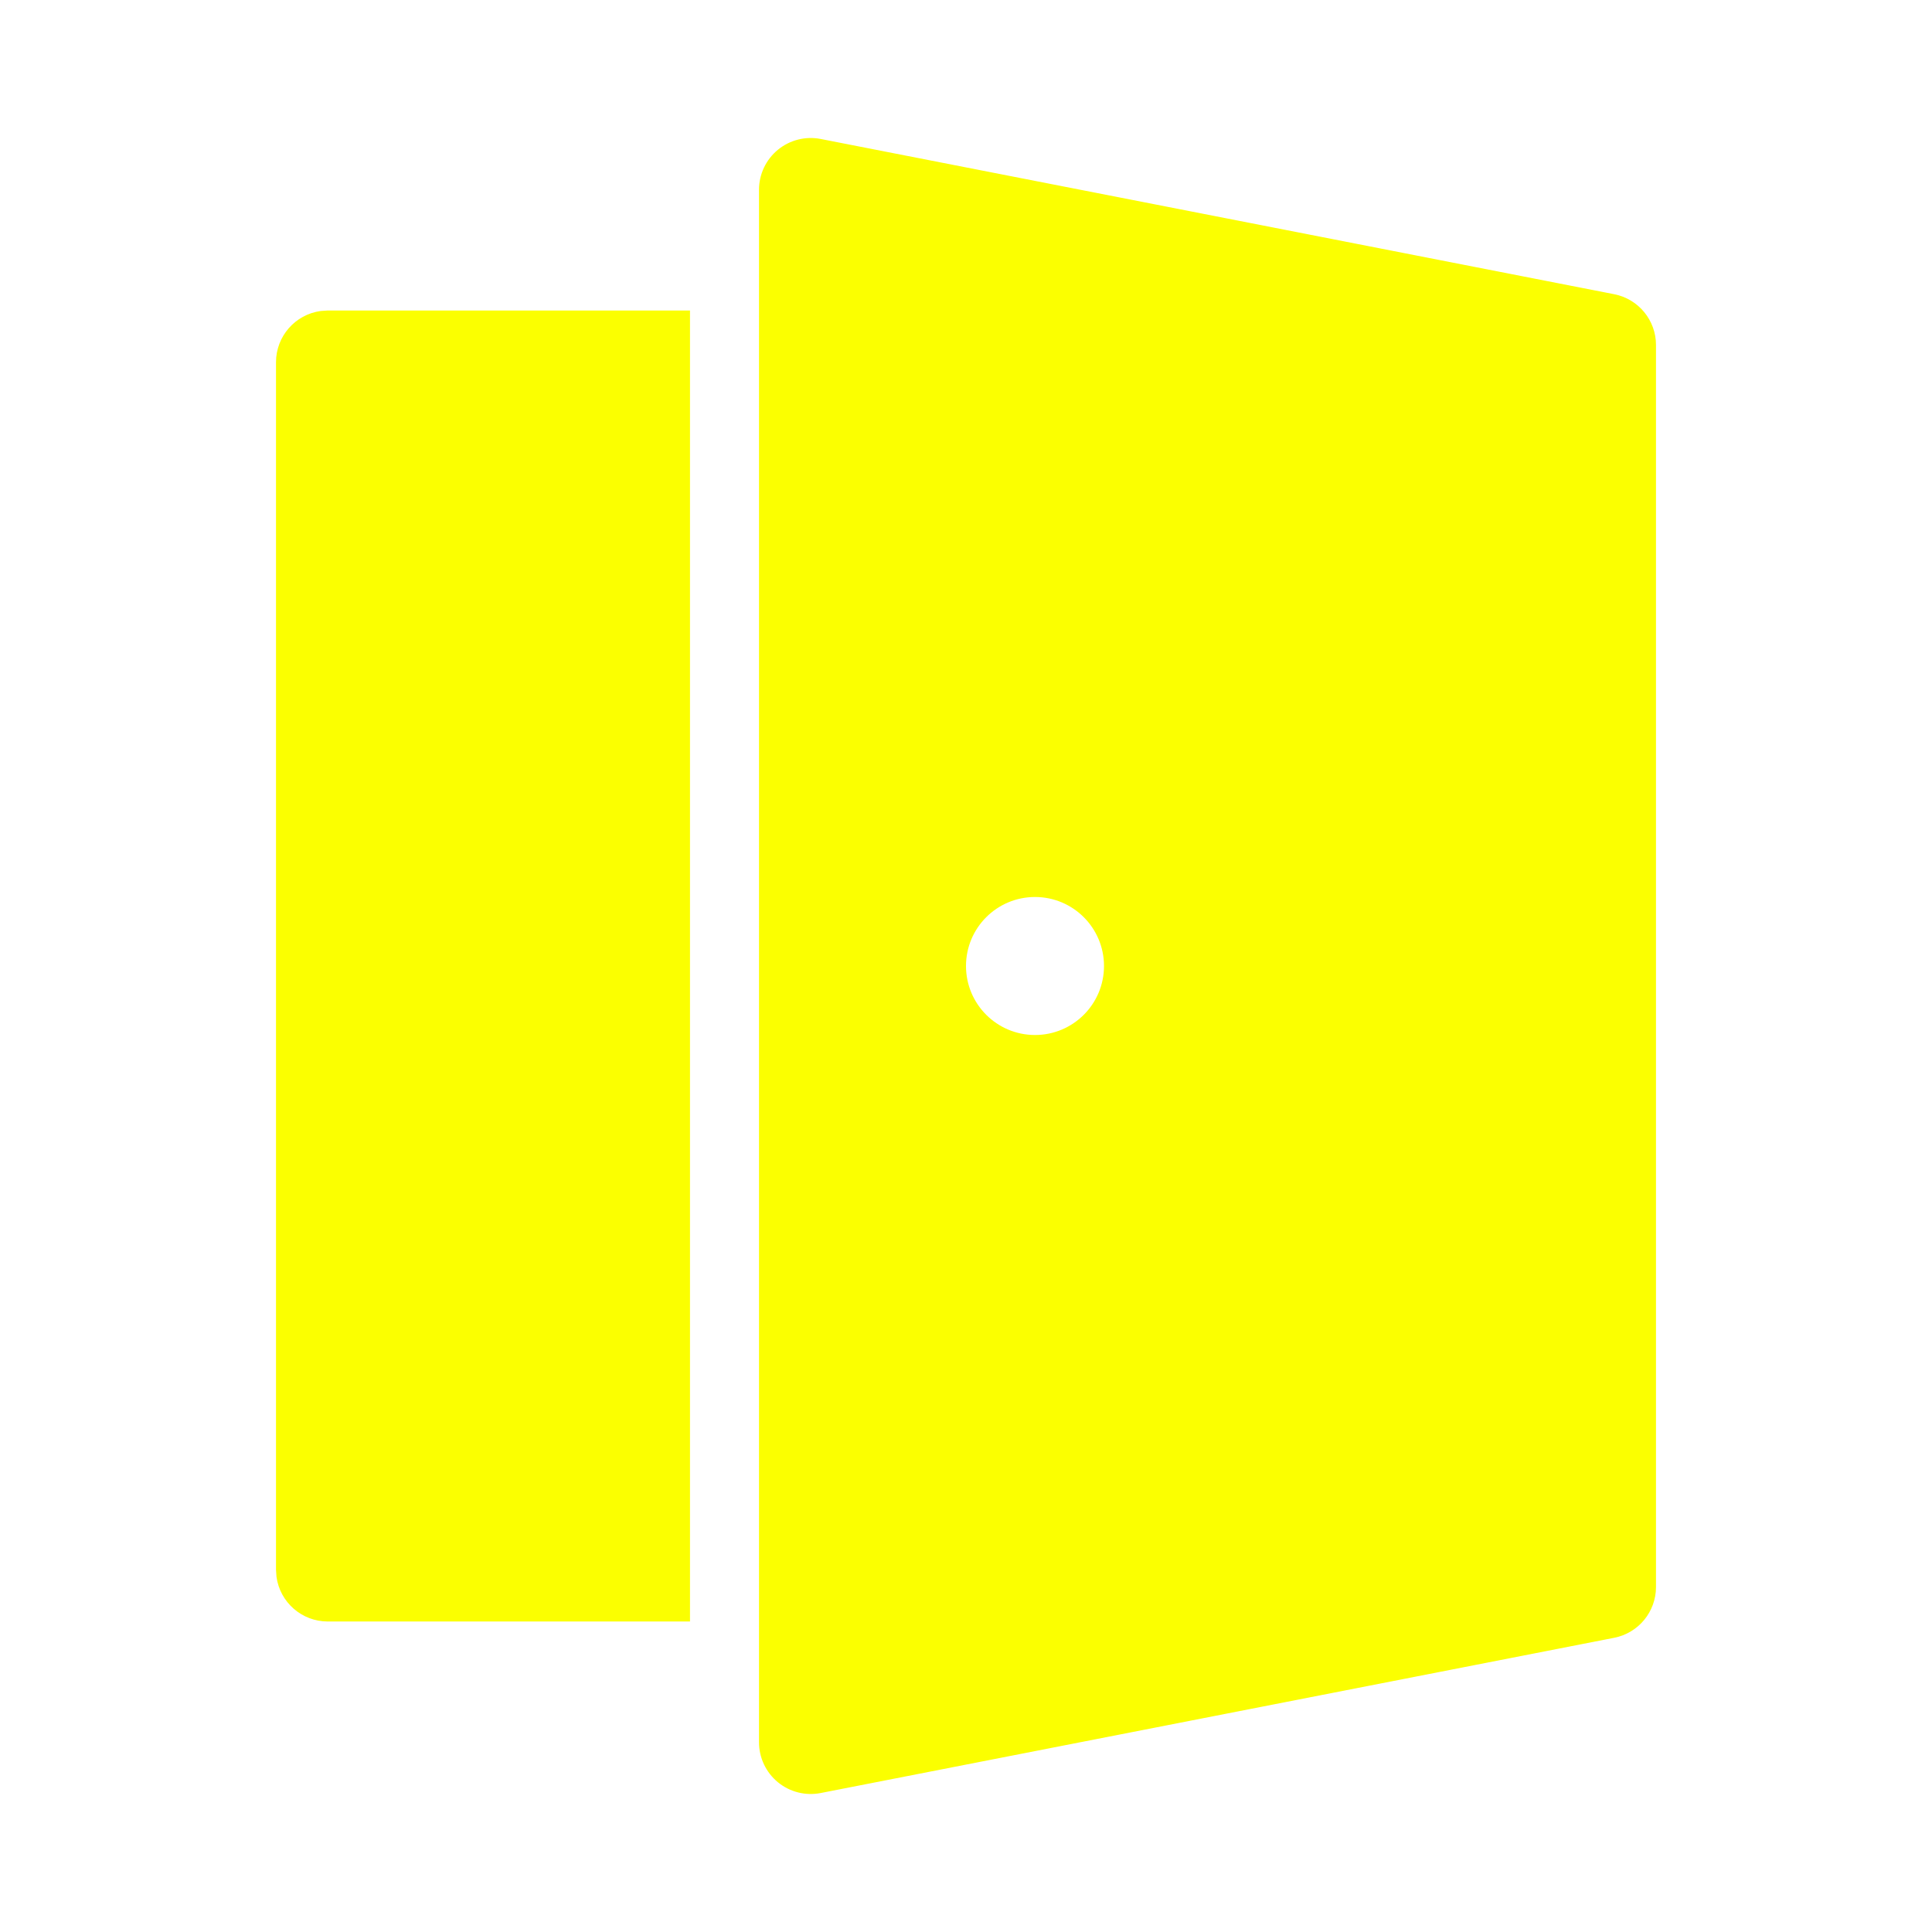
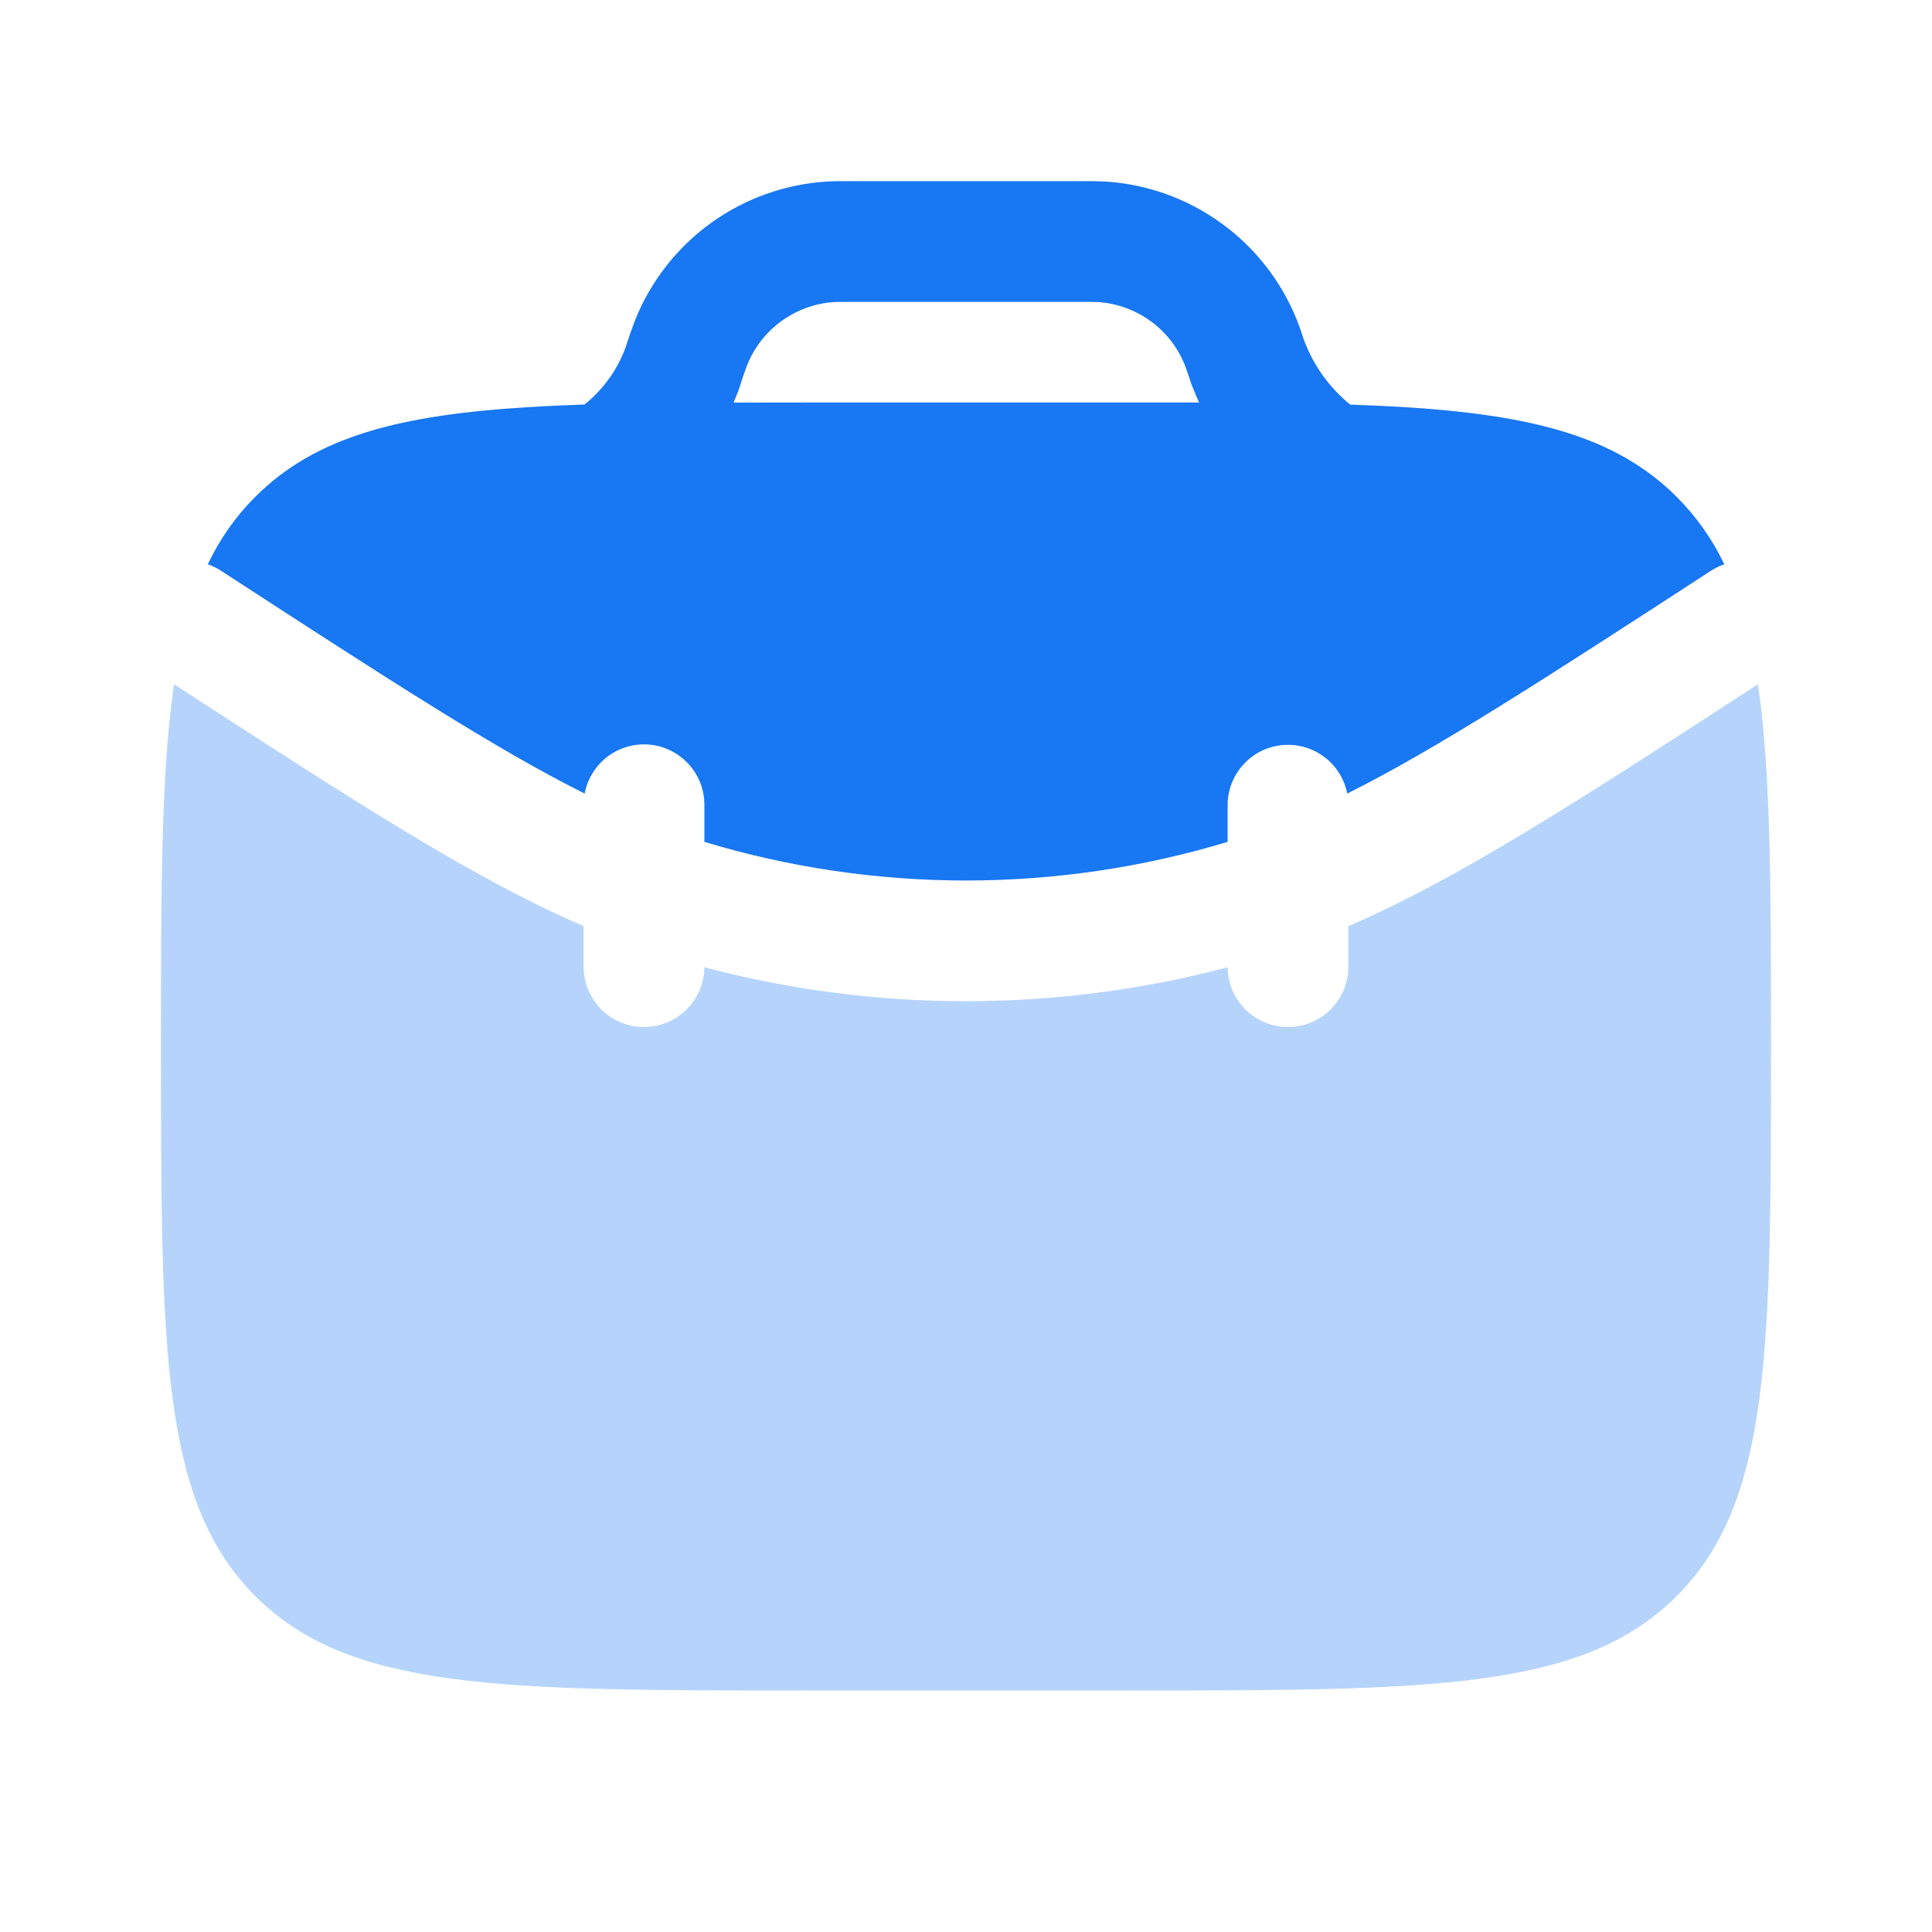
- <svg xmlns="http://www.w3.org/2000/svg" width="1em" height="1em" viewBox="0 0 28 28">
-   <path fill="#fbff00" d="m11.894 2.014l11.5 2.25A.75.75 0 0 1 24 5v18a.75.75 0 0 1-.606.736l-11.5 2.25A.75.75 0 0 1 11 25.25V2.75a.75.75 0 0 1 .894-.736M15 13a1 1 0 1 0 0 2a1 1 0 0 0 0-2m-5-8.5v19H4.75a.75.75 0 0 1-.743-.648L4 22.75V5.25a.75.75 0 0 1 .648-.743L4.75 4.5z" />
+ <svg xmlns="http://www.w3.org/2000/svg" width="24" height="24" viewBox="0 0 24 24" fill="none">
+   <path opacity="0.32" d="M2.162 8.5C2 9.603 2 11.05 2 13C2 16.771 2 18.657 3.172 19.828C4.343 21 6.229 21 10 21H14C17.771 21 19.657 21 20.828 19.828C22 18.657 22 16.771 22 13C22 11.05 22 9.603 21.838 8.5C19.561 9.98 18.102 10.923 16.75 11.505V12C16.751 12.098 16.733 12.196 16.696 12.288C16.659 12.379 16.605 12.462 16.536 12.533C16.397 12.675 16.207 12.756 16.008 12.758C15.809 12.76 15.617 12.683 15.475 12.544C15.333 12.405 15.252 12.215 15.25 12.016C13.12 12.578 10.88 12.578 8.75 12.016C8.748 12.215 8.667 12.405 8.525 12.544C8.383 12.683 8.191 12.76 7.992 12.758C7.793 12.756 7.603 12.675 7.464 12.533C7.325 12.39 7.248 12.199 7.25 12V11.504C5.898 10.924 4.44 9.98 2.162 8.5Z" fill="#1877F2" />
+   <path fill-rule="evenodd" clip-rule="evenodd" d="M10.581 2.25H10.561C10.447 2.25 10.359 2.25 10.275 2.255C9.755 2.287 9.255 2.465 8.833 2.769C8.411 3.074 8.084 3.492 7.89 3.975C7.847 4.088 7.807 4.203 7.77 4.318L7.766 4.33C7.663 4.603 7.488 4.843 7.261 5.025C7.034 5.033 6.817 5.042 6.609 5.055C4.965 5.151 3.922 5.421 3.171 6.172C2.927 6.416 2.733 6.692 2.581 7.01C2.639 7.03 2.695 7.057 2.747 7.091C4.847 8.456 6.167 9.311 7.263 9.858C7.298 9.674 7.4 9.51 7.549 9.397C7.699 9.285 7.885 9.233 8.071 9.25C8.258 9.268 8.43 9.355 8.556 9.494C8.682 9.632 8.751 9.813 8.75 10V10.458C10.87 11.098 13.13 11.098 15.25 10.458V10C15.251 9.814 15.32 9.634 15.446 9.497C15.571 9.359 15.743 9.273 15.929 9.256C16.114 9.238 16.299 9.29 16.448 9.401C16.598 9.512 16.7 9.675 16.736 9.858C17.833 9.31 19.153 8.456 21.253 7.091C21.305 7.057 21.361 7.03 21.42 7.01C21.272 6.699 21.072 6.416 20.828 6.172C20.078 5.422 19.035 5.152 17.391 5.054C17.194 5.043 16.988 5.034 16.773 5.026C16.521 4.821 16.327 4.554 16.209 4.252L16.205 4.243C16.169 4.136 16.141 4.052 16.11 3.974C15.916 3.491 15.589 3.073 15.166 2.769C14.744 2.465 14.245 2.286 13.725 2.255C13.63 2.251 13.534 2.249 13.439 2.25H10.581ZM14.818 4.816L14.813 4.805L14.808 4.793L14.803 4.781L14.8 4.771L14.798 4.766L14.794 4.754L14.79 4.742L14.788 4.736L14.785 4.728L14.783 4.721L14.781 4.715C14.761 4.654 14.741 4.594 14.718 4.534C14.63 4.314 14.481 4.124 14.289 3.986C14.097 3.848 13.87 3.766 13.634 3.752C13.562 3.749 13.491 3.749 13.419 3.75H10.581C10.438 3.75 10.398 3.75 10.366 3.752C10.13 3.766 9.903 3.848 9.711 3.986C9.519 4.124 9.37 4.314 9.282 4.534L9.279 4.541L9.271 4.562C9.243 4.638 9.217 4.715 9.193 4.792L9.192 4.798L9.189 4.805L9.187 4.813L9.185 4.819L9.181 4.831L9.176 4.843L9.175 4.848L9.171 4.858L9.166 4.87L9.162 4.882L9.157 4.892C9.143 4.928 9.128 4.965 9.113 5.001L10 5H14.896C14.868 4.94 14.842 4.878 14.818 4.816Z" fill="#1877F2" />
</svg>
